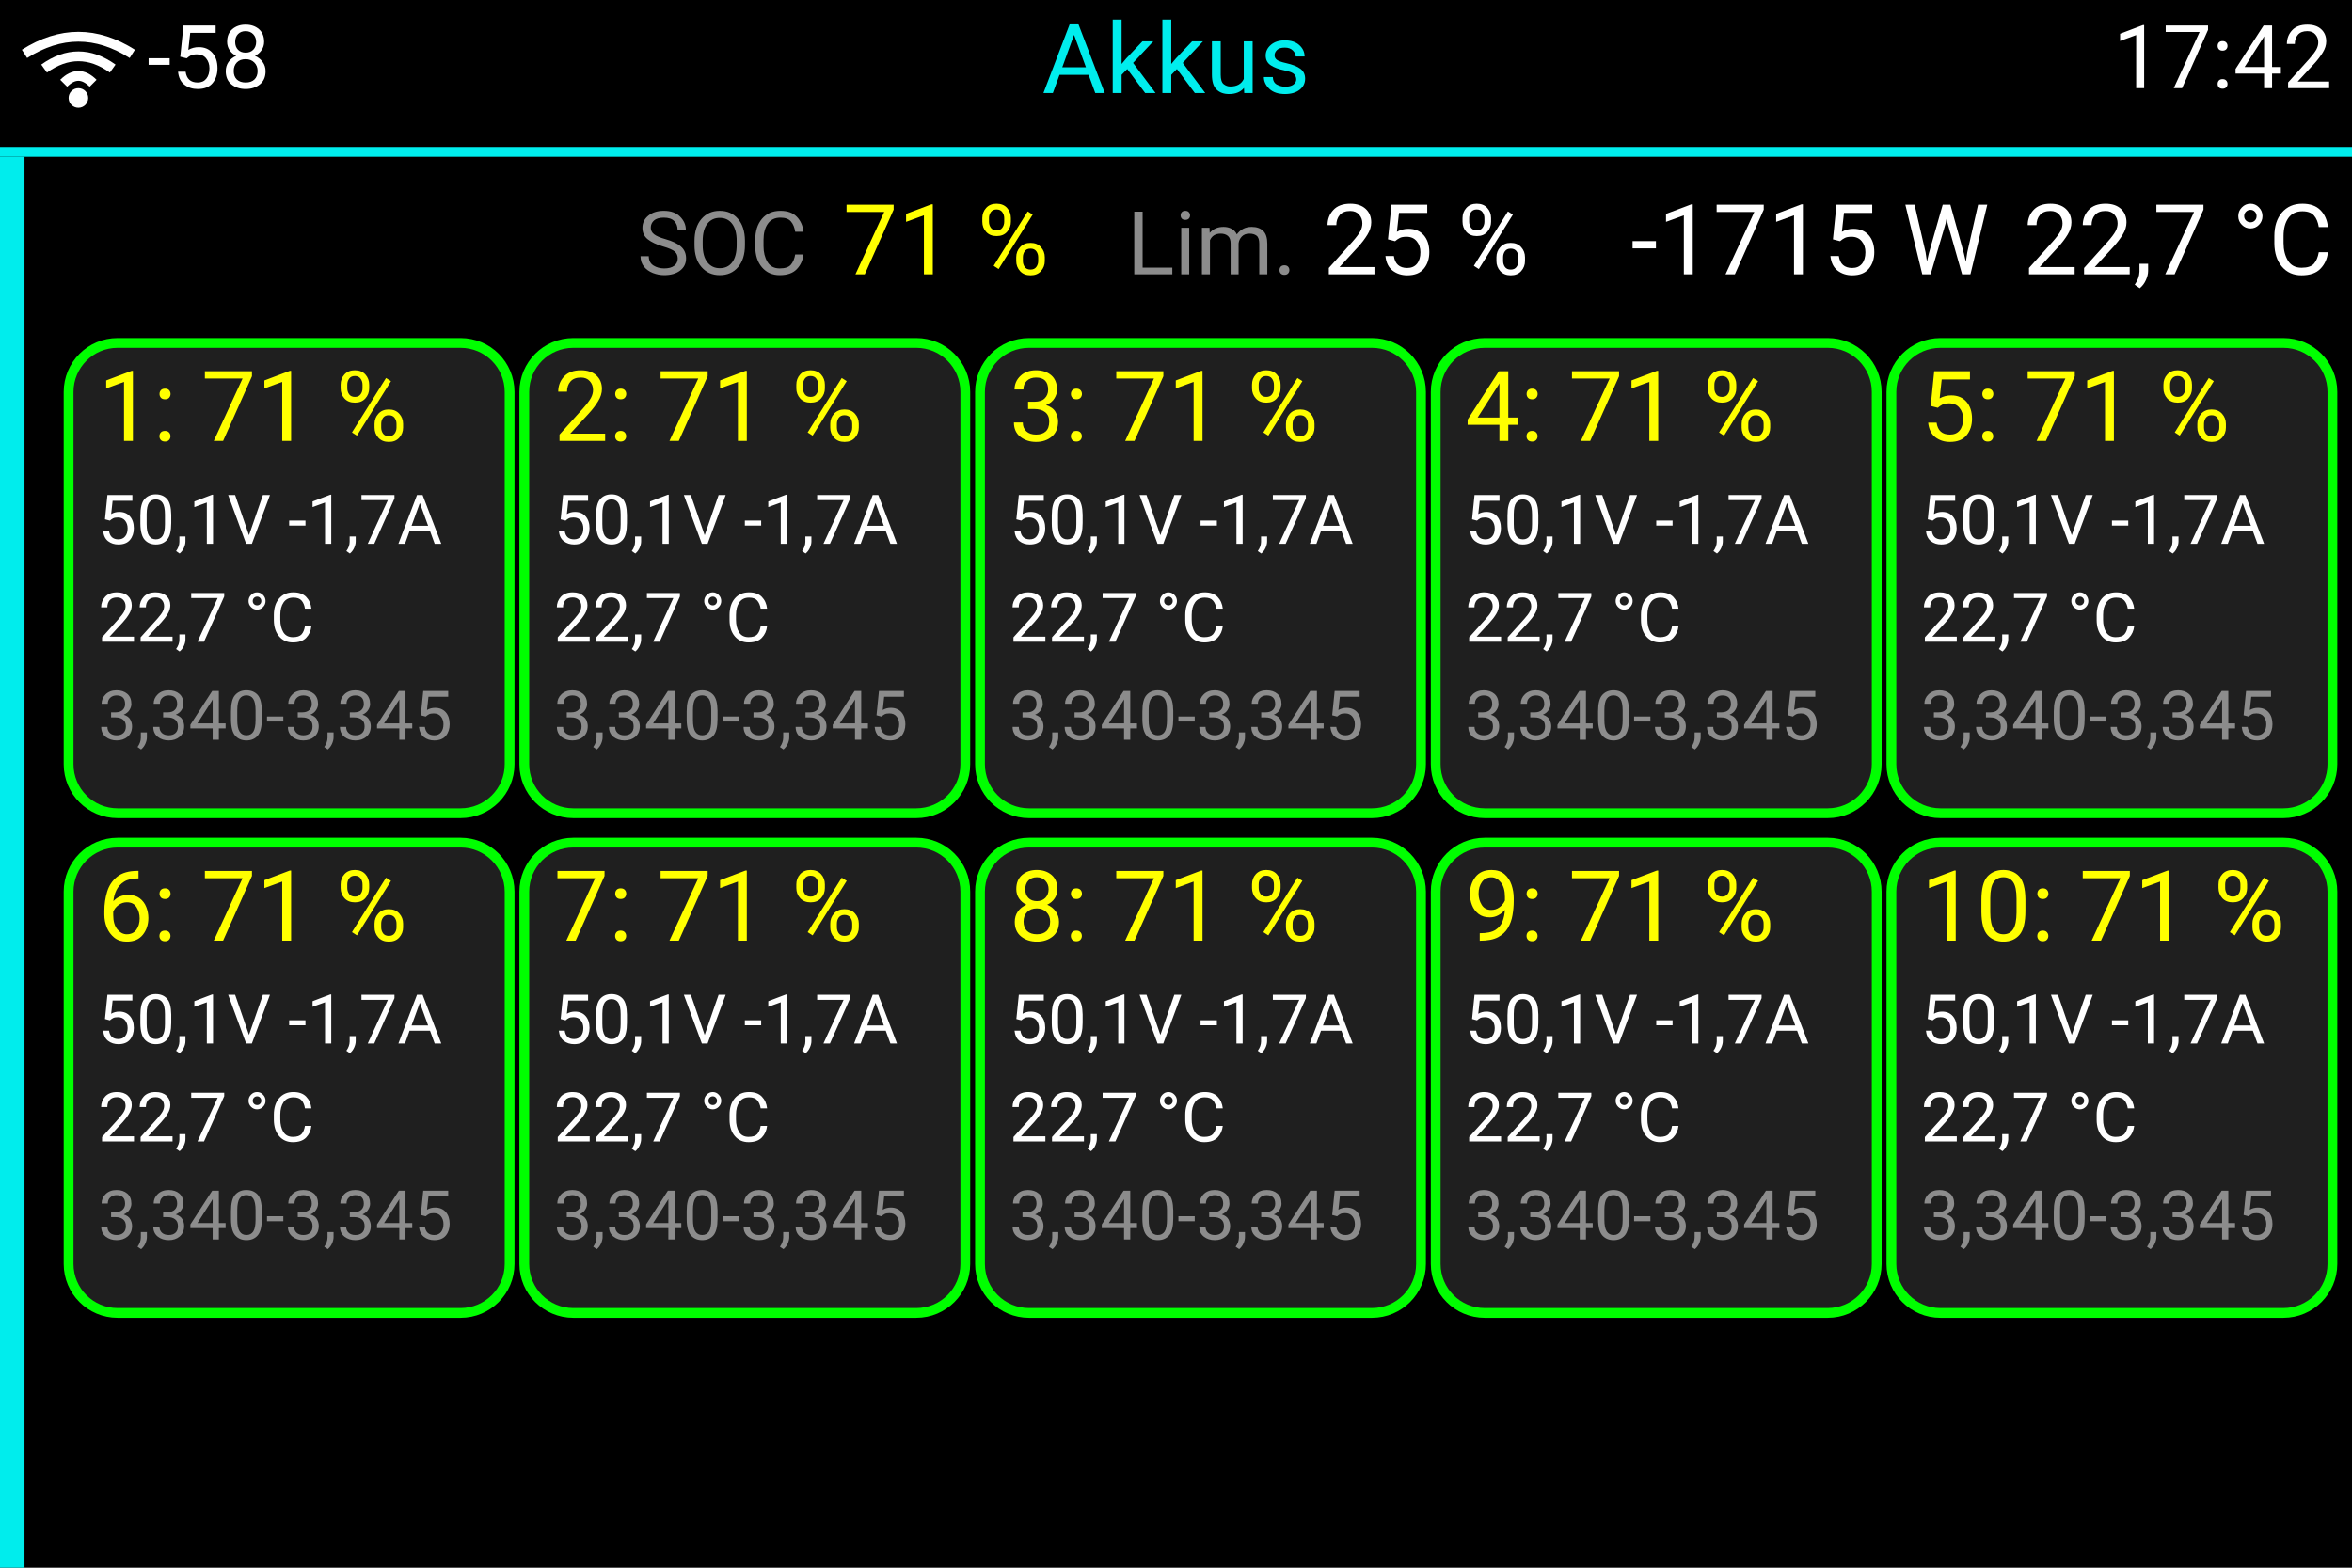
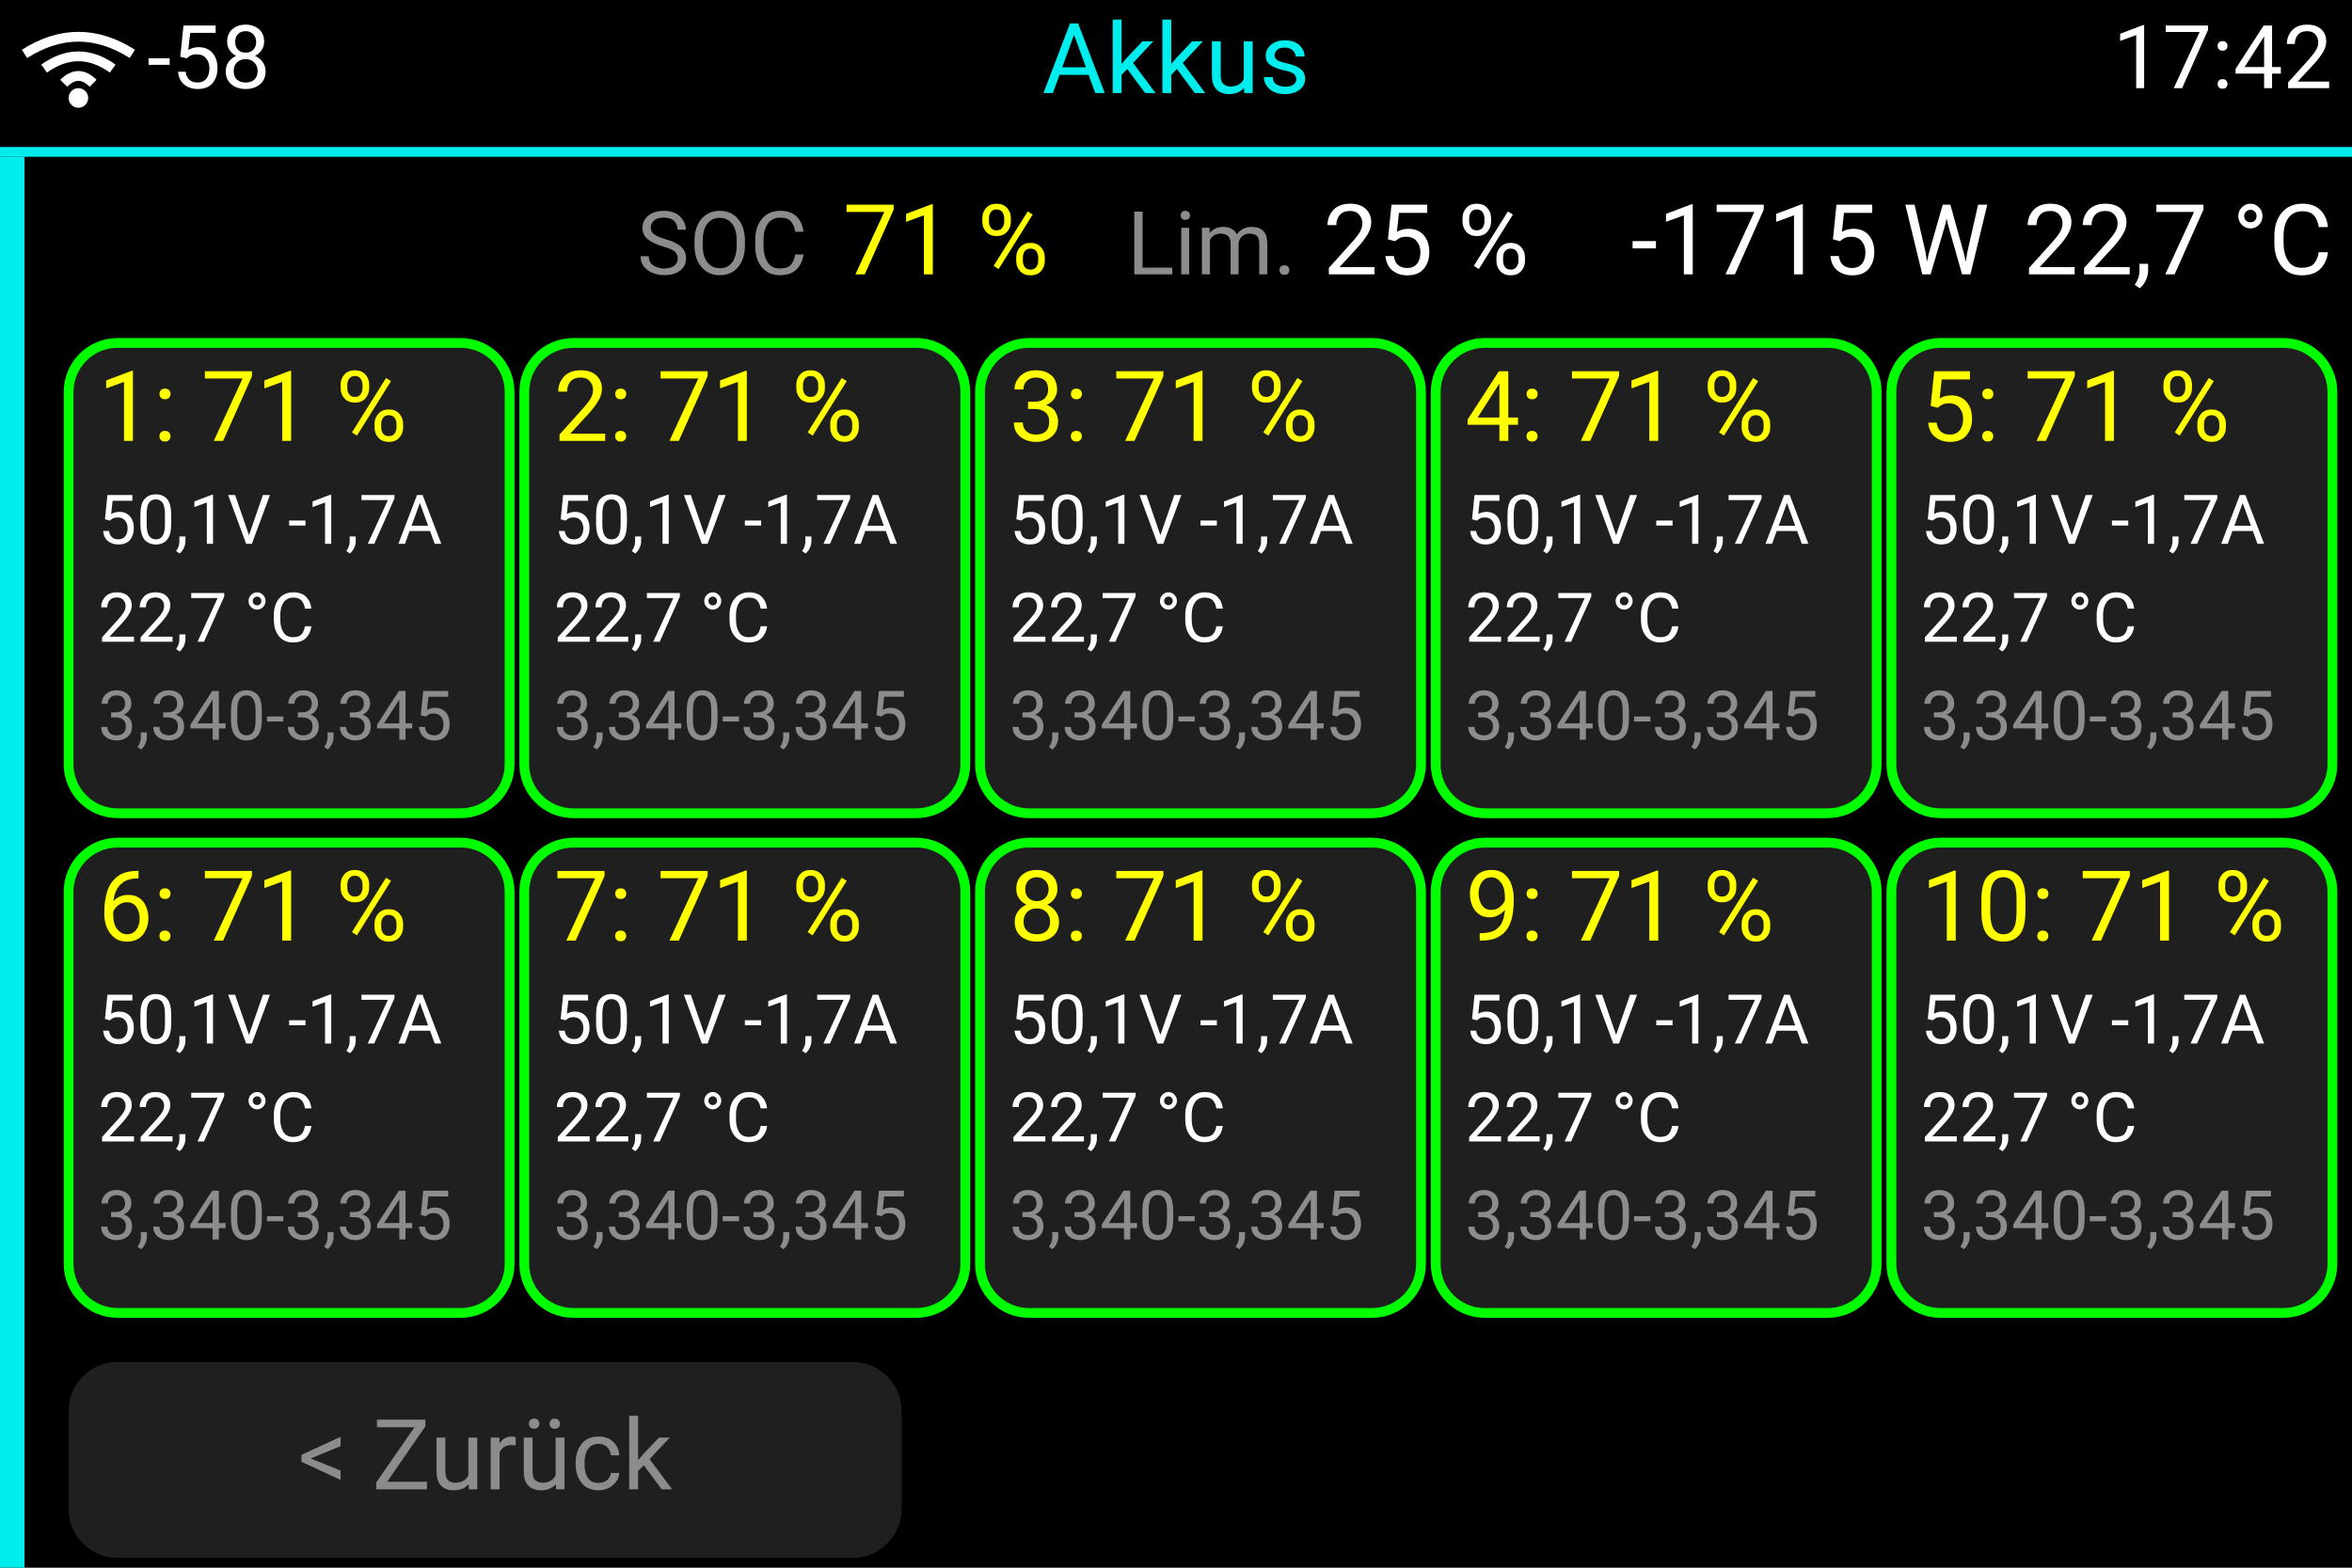
<svg xmlns="http://www.w3.org/2000/svg" viewBox="0 0 480 320" width="480" height="320" font-family="Roboto, Arial, sans-serif">
  <rect x="0" y="0" width="480" height="320" rx="0" fill="#000000" />
  <path d="M16 20 m-3 -3 q3 -3 6 0" fill="none" stroke="#FFFFFF" stroke-width="2" />
  <path d="M16 20 m-7 -6 q7 -5 14 0" fill="none" stroke="#FFFFFF" stroke-width="2" />
  <path d="M16 20 m-11 -9 q11 -7 22 0" fill="none" stroke="#FFFFFF" stroke-width="2" />
  <circle cx="16" cy="20" r="2" fill="#FFFFFF" />
  <text x="30" y="18" font-size="18" fill="#FFFFFF" text-anchor="start">-58</text>
  <text x="240" y="19" font-size="20" fill="#00EDED" text-anchor="middle">Akkus</text>
  <text x="476" y="18" font-size="18" fill="#FFFFFF" text-anchor="end">17:42</text>
  <rect x="0" y="30" width="480" height="2" rx="0" fill="#00EDED" />
  <rect x="0" y="32" width="5" height="288" rx="0" fill="#00EDED" />
  <text x="130" y="56" font-size="18" fill="#8C8C8C" text-anchor="start">SOC</text>
  <text x="172" y="56" font-size="20" fill="#FFFF00" text-anchor="start">71 %</text>
  <text x="230" y="56" font-size="18" fill="#8C8C8C" text-anchor="start">Lim.</text>
  <text x="270" y="56" font-size="20" fill="#FFFFFF" text-anchor="start">25 %</text>
  <text x="406" y="56" font-size="20" fill="#FFFFFF" text-anchor="end">-1715 W</text>
  <text x="476" y="56" font-size="20" fill="#FFFFFF" text-anchor="end">22,7 °C</text>
  <rect x="14" y="70" width="90" height="96" rx="10" fill="#1F1F1F" stroke="#00FF00" stroke-width="2" />
  <text x="20" y="90" font-size="20" fill="#FFFF00" text-anchor="start">1: 71 %</text>
  <text x="20" y="111" font-size="14" fill="#FFFFFF" text-anchor="start">50,1V -1,7A</text>
  <text x="20" y="131" font-size="14" fill="#FFFFFF" text-anchor="start">22,7 °C</text>
  <text x="20" y="151" font-size="14" fill="#8C8C8C" text-anchor="start">3,340-3,345</text>
  <rect x="107" y="70" width="90" height="96" rx="10" fill="#1F1F1F" stroke="#00FF00" stroke-width="2" />
  <text x="113" y="90" font-size="20" fill="#FFFF00" text-anchor="start">2: 71 %</text>
  <text x="113" y="111" font-size="14" fill="#FFFFFF" text-anchor="start">50,1V -1,7A</text>
  <text x="113" y="131" font-size="14" fill="#FFFFFF" text-anchor="start">22,7 °C</text>
  <text x="113" y="151" font-size="14" fill="#8C8C8C" text-anchor="start">3,340-3,345</text>
  <rect x="200" y="70" width="90" height="96" rx="10" fill="#1F1F1F" stroke="#00FF00" stroke-width="2" />
  <text x="206" y="90" font-size="20" fill="#FFFF00" text-anchor="start">3: 71 %</text>
  <text x="206" y="111" font-size="14" fill="#FFFFFF" text-anchor="start">50,1V -1,7A</text>
  <text x="206" y="131" font-size="14" fill="#FFFFFF" text-anchor="start">22,7 °C</text>
  <text x="206" y="151" font-size="14" fill="#8C8C8C" text-anchor="start">3,340-3,345</text>
  <rect x="293" y="70" width="90" height="96" rx="10" fill="#1F1F1F" stroke="#00FF00" stroke-width="2" />
  <text x="299" y="90" font-size="20" fill="#FFFF00" text-anchor="start">4: 71 %</text>
  <text x="299" y="111" font-size="14" fill="#FFFFFF" text-anchor="start">50,1V -1,7A</text>
  <text x="299" y="131" font-size="14" fill="#FFFFFF" text-anchor="start">22,7 °C</text>
  <text x="299" y="151" font-size="14" fill="#8C8C8C" text-anchor="start">3,340-3,345</text>
  <rect x="386" y="70" width="90" height="96" rx="10" fill="#1F1F1F" stroke="#00FF00" stroke-width="2" />
  <text x="392" y="90" font-size="20" fill="#FFFF00" text-anchor="start">5: 71 %</text>
  <text x="392" y="111" font-size="14" fill="#FFFFFF" text-anchor="start">50,1V -1,7A</text>
  <text x="392" y="131" font-size="14" fill="#FFFFFF" text-anchor="start">22,7 °C</text>
  <text x="392" y="151" font-size="14" fill="#8C8C8C" text-anchor="start">3,340-3,345</text>
  <rect x="14" y="172" width="90" height="96" rx="10" fill="#1F1F1F" stroke="#00FF00" stroke-width="2" />
  <text x="20" y="192" font-size="20" fill="#FFFF00" text-anchor="start">6: 71 %</text>
  <text x="20" y="213" font-size="14" fill="#FFFFFF" text-anchor="start">50,1V -1,7A</text>
  <text x="20" y="233" font-size="14" fill="#FFFFFF" text-anchor="start">22,7 °C</text>
  <text x="20" y="253" font-size="14" fill="#8C8C8C" text-anchor="start">3,340-3,345</text>
  <rect x="107" y="172" width="90" height="96" rx="10" fill="#1F1F1F" stroke="#00FF00" stroke-width="2" />
  <text x="113" y="192" font-size="20" fill="#FFFF00" text-anchor="start">7: 71 %</text>
  <text x="113" y="213" font-size="14" fill="#FFFFFF" text-anchor="start">50,1V -1,7A</text>
  <text x="113" y="233" font-size="14" fill="#FFFFFF" text-anchor="start">22,7 °C</text>
  <text x="113" y="253" font-size="14" fill="#8C8C8C" text-anchor="start">3,340-3,345</text>
  <rect x="200" y="172" width="90" height="96" rx="10" fill="#1F1F1F" stroke="#00FF00" stroke-width="2" />
  <text x="206" y="192" font-size="20" fill="#FFFF00" text-anchor="start">8: 71 %</text>
  <text x="206" y="213" font-size="14" fill="#FFFFFF" text-anchor="start">50,1V -1,7A</text>
  <text x="206" y="233" font-size="14" fill="#FFFFFF" text-anchor="start">22,7 °C</text>
  <text x="206" y="253" font-size="14" fill="#8C8C8C" text-anchor="start">3,340-3,345</text>
  <rect x="293" y="172" width="90" height="96" rx="10" fill="#1F1F1F" stroke="#00FF00" stroke-width="2" />
  <text x="299" y="192" font-size="20" fill="#FFFF00" text-anchor="start">9: 71 %</text>
  <text x="299" y="213" font-size="14" fill="#FFFFFF" text-anchor="start">50,1V -1,7A</text>
  <text x="299" y="233" font-size="14" fill="#FFFFFF" text-anchor="start">22,7 °C</text>
  <text x="299" y="253" font-size="14" fill="#8C8C8C" text-anchor="start">3,340-3,345</text>
  <rect x="386" y="172" width="90" height="96" rx="10" fill="#1F1F1F" stroke="#00FF00" stroke-width="2" />
  <text x="392" y="192" font-size="20" fill="#FFFF00" text-anchor="start">10: 71 %</text>
  <text x="392" y="213" font-size="14" fill="#FFFFFF" text-anchor="start">50,1V -1,7A</text>
  <text x="392" y="233" font-size="14" fill="#FFFFFF" text-anchor="start">22,7 °C</text>
  <text x="392" y="253" font-size="14" fill="#8C8C8C" text-anchor="start">3,340-3,345</text>
+   <rect x="14" y="278" width="170" height="40" rx="10" fill="#1F1F1F" />
+   <text x="99" y="304" font-size="20" fill="#8C8C8C" text-anchor="middle">&lt; Zurück</text>
</svg>
